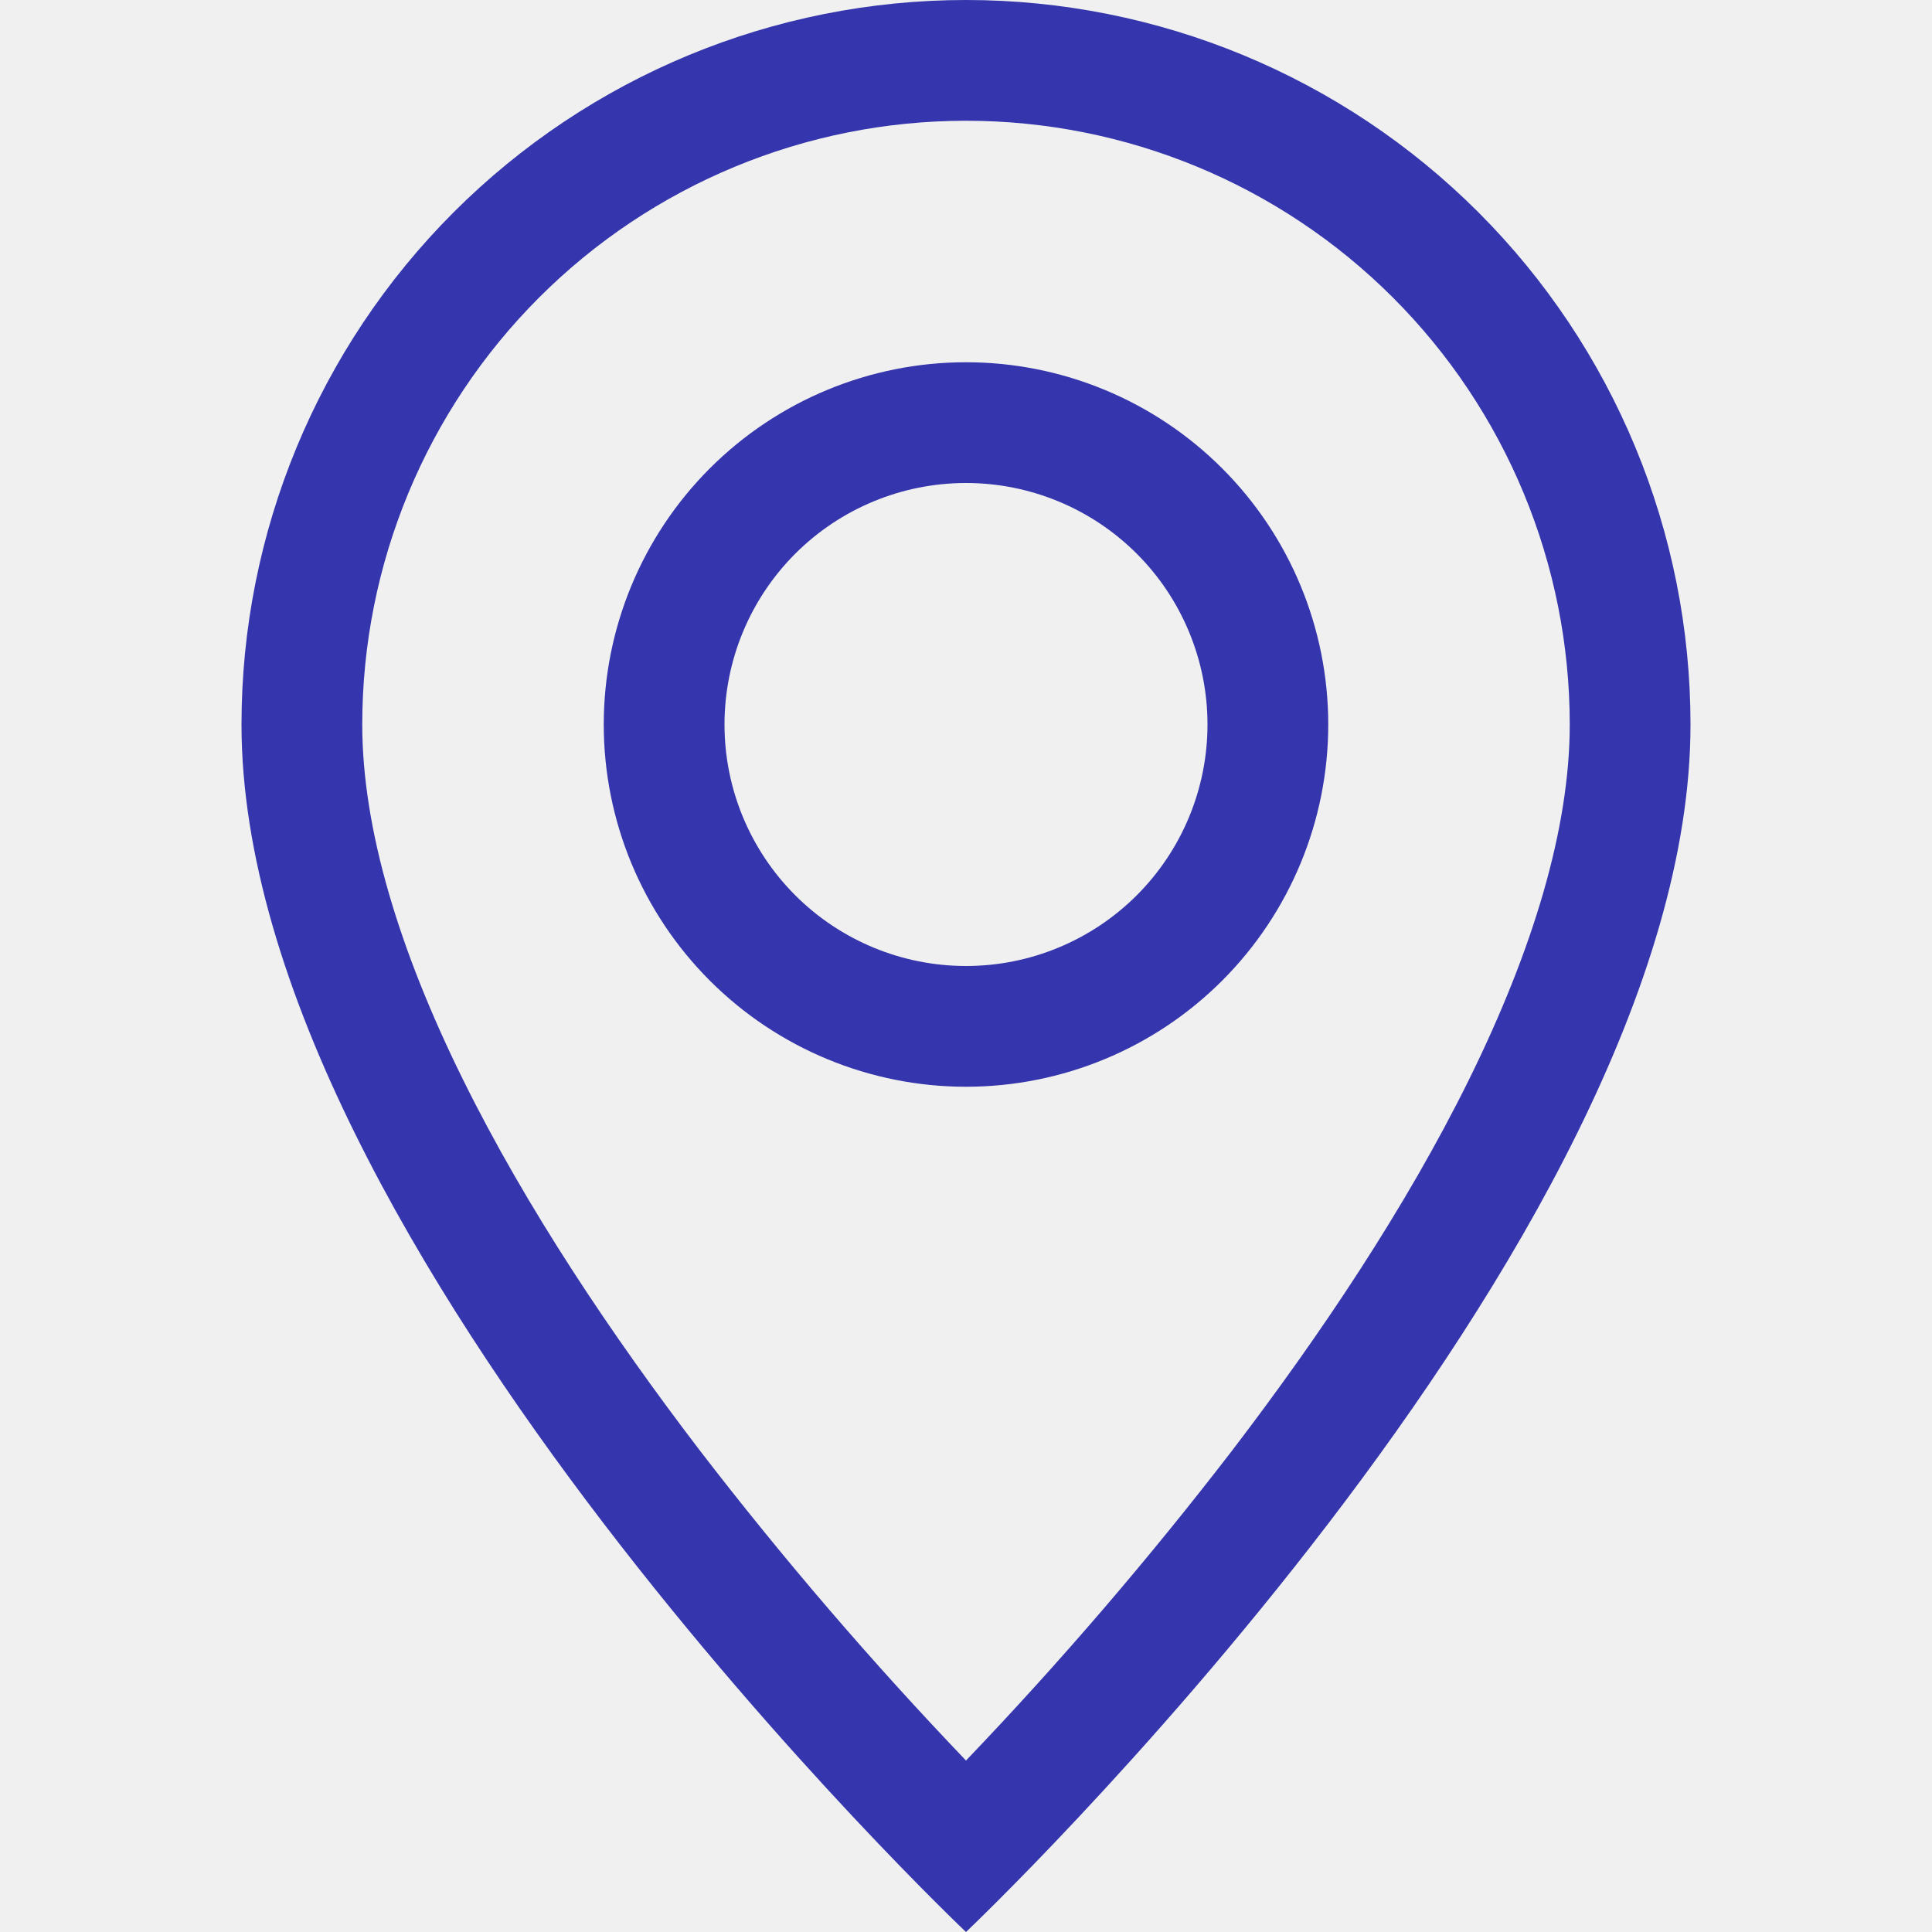
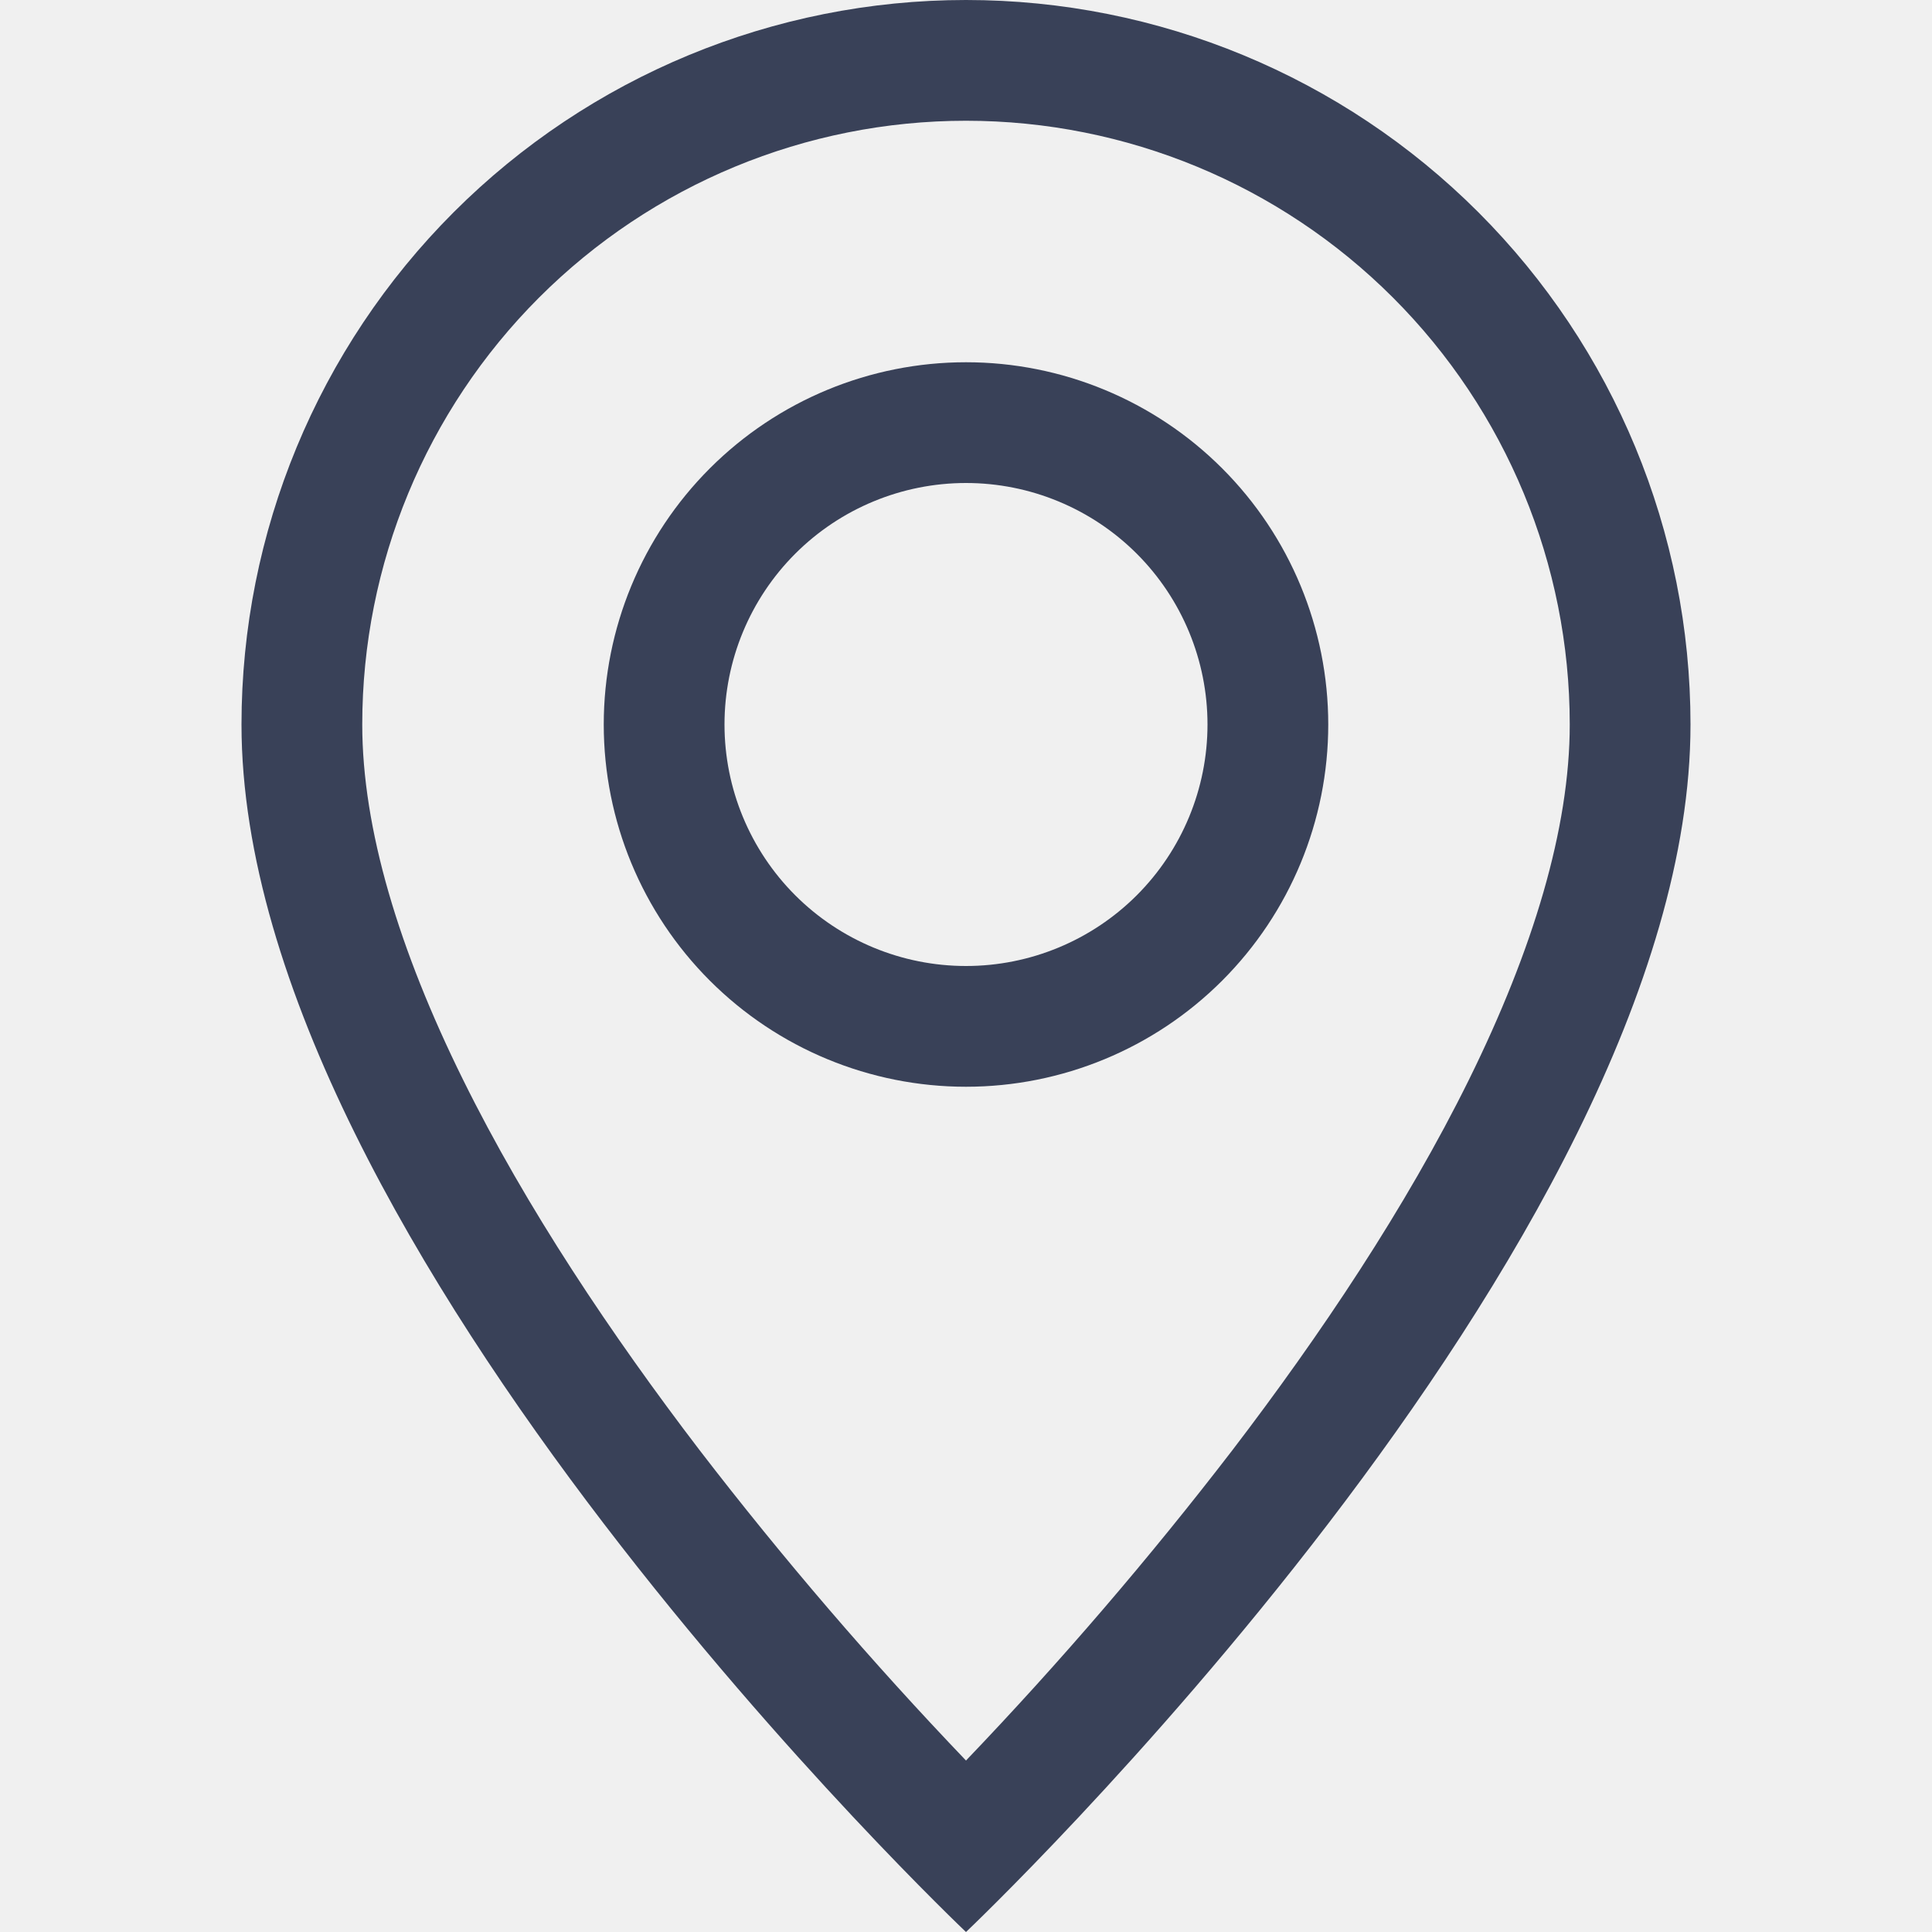
<svg xmlns="http://www.w3.org/2000/svg" width="48" height="48" viewBox="0 0 48 48" fill="none">
-   <g clip-path="url(#clip0_22_8)">
-     <path d="M36.498 26.82C34.926 30.006 32.796 33.18 30.618 36.03C28.552 38.717 26.343 41.291 24 43.74C21.657 41.291 19.448 38.717 17.382 36.03C15.204 33.18 13.074 30.006 11.502 26.82C9.912 23.601 9 20.586 9 18C9 14.022 10.58 10.206 13.393 7.393C16.206 4.58 20.022 3 24 3C27.978 3 31.794 4.58 34.607 7.393C37.42 10.206 39 14.022 39 18C39 20.586 38.085 23.601 36.498 26.82ZM24 48C24 48 42 30.942 42 18C42 13.226 40.104 8.648 36.728 5.272C33.352 1.896 28.774 0 24 0C19.226 0 14.648 1.896 11.272 5.272C7.896 8.648 6 13.226 6 18C6 30.942 24 48 24 48Z" fill="#3535AD" />
-     <path d="M24 24C22.409 24 20.883 23.368 19.757 22.243C18.632 21.117 18 19.591 18 18C18 16.409 18.632 14.883 19.757 13.757C20.883 12.632 22.409 12 24 12C25.591 12 27.117 12.632 28.243 13.757C29.368 14.883 30 16.409 30 18C30 19.591 29.368 21.117 28.243 22.243C27.117 23.368 25.591 24 24 24ZM24 27C26.387 27 28.676 26.052 30.364 24.364C32.052 22.676 33 20.387 33 18C33 15.613 32.052 13.324 30.364 11.636C28.676 9.948 26.387 9 24 9C21.613 9 19.324 9.948 17.636 11.636C15.948 13.324 15 15.613 15 18C15 20.387 15.948 22.676 17.636 24.364C19.324 26.052 21.613 27 24 27V27Z" fill="#3535AD" />
-   </g>
-   <defs>
-     <clipPath id="clip0_22_8">
-       <rect width="48" height="48" fill="white" />
-     </clipPath>
-   </defs>
+   <path d="M36.498 26.82C34.926 30.006 32.796 33.18 30.618 36.03C28.552 38.717 26.343 41.291 24 43.74C21.657 41.291 19.448 38.717 17.382 36.03C15.204 33.18 13.074 30.006 11.502 26.82C9.912 23.601 9 20.586 9 18C9 14.022 10.58 10.206 13.393 7.393C16.206 4.58 20.022 3 24 3C27.978 3 31.794 4.58 34.607 7.393C37.42 10.206 39 14.022 39 18C39 20.586 38.085 23.601 36.498 26.82ZM24 48C24 48 42 30.942 42 18C42 13.226 40.104 8.648 36.728 5.272C33.352 1.896 28.774 0 24 0C19.226 0 14.648 1.896 11.272 5.272C7.896 8.648 6 13.226 6 18C6 30.942 24 48 24 48Z" fill="#394158" />
+   <path d="M24 24C22.409 24 20.883 23.368 19.757 22.243C18.632 21.117 18 19.591 18 18C18 16.409 18.632 14.883 19.757 13.757C20.883 12.632 22.409 12 24 12C25.591 12 27.117 12.632 28.243 13.757C29.368 14.883 30 16.409 30 18C30 19.591 29.368 21.117 28.243 22.243C27.117 23.368 25.591 24 24 24ZM24 27C26.387 27 28.676 26.052 30.364 24.364C32.052 22.676 33 20.387 33 18C33 15.613 32.052 13.324 30.364 11.636C28.676 9.948 26.387 9 24 9C21.613 9 19.324 9.948 17.636 11.636C15.948 13.324 15 15.613 15 18C15 20.387 15.948 22.676 17.636 24.364C19.324 26.052 21.613 27 24 27Z" fill="#394158" />
</svg>
